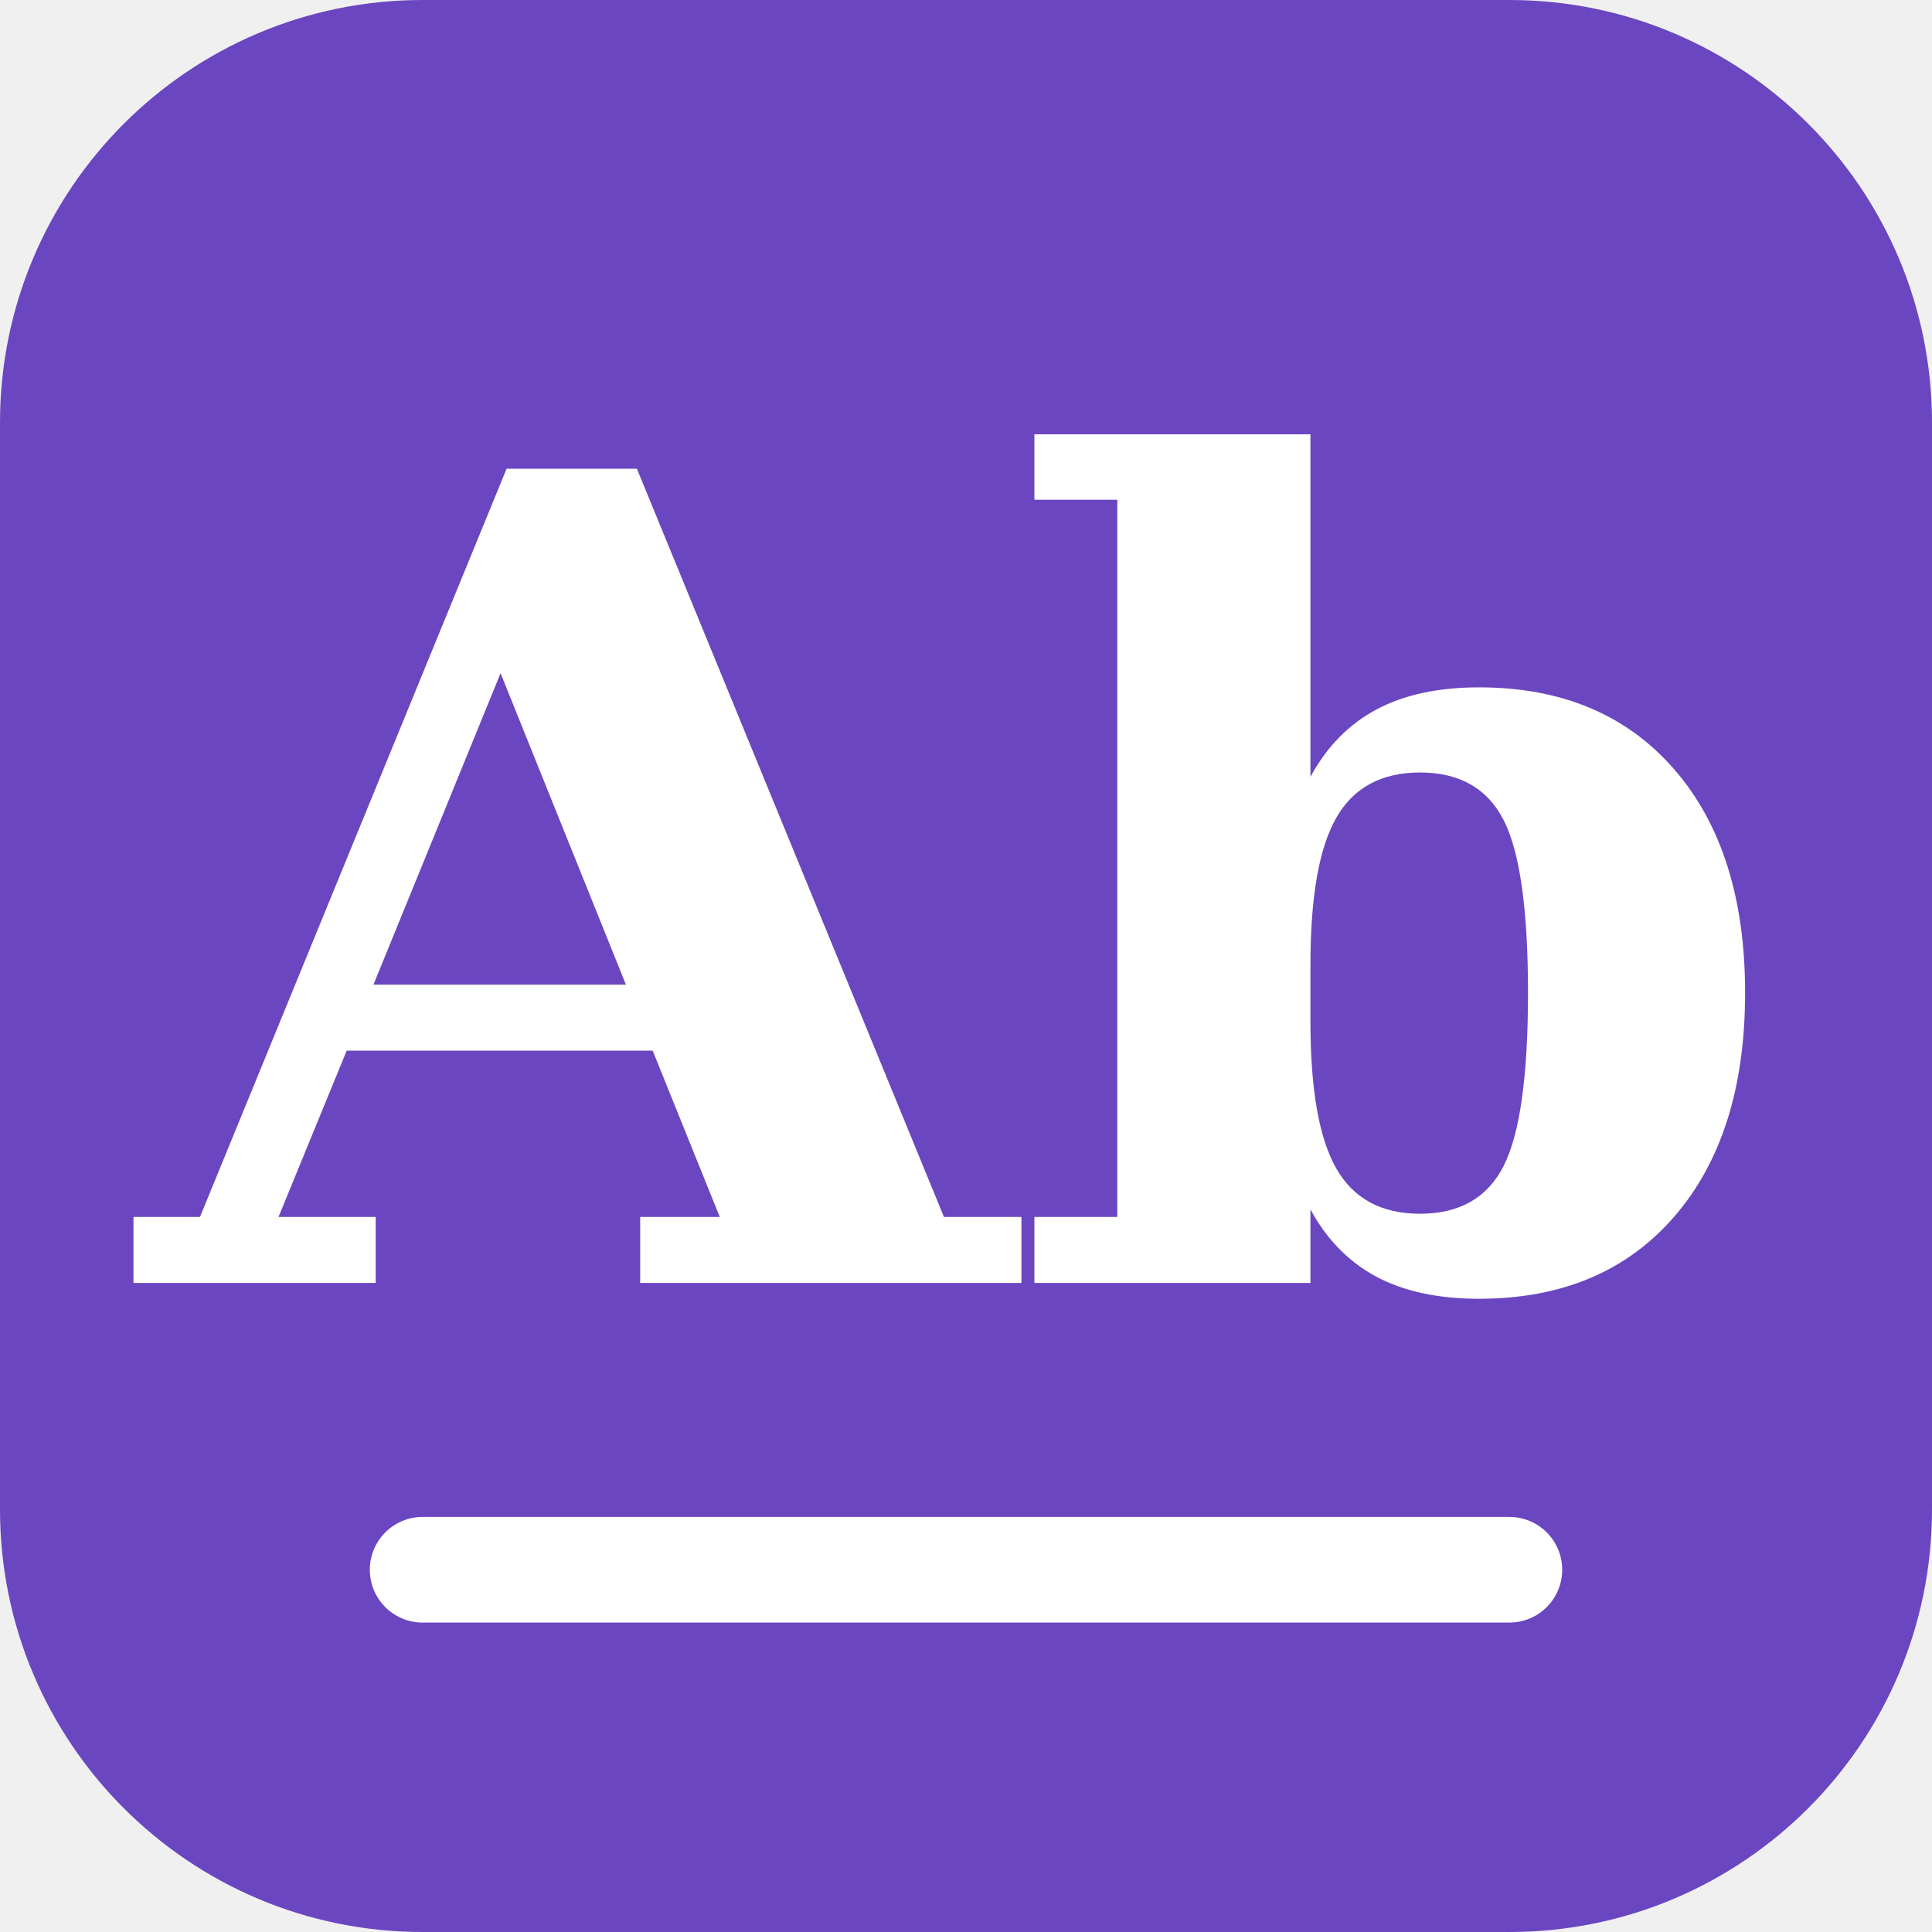
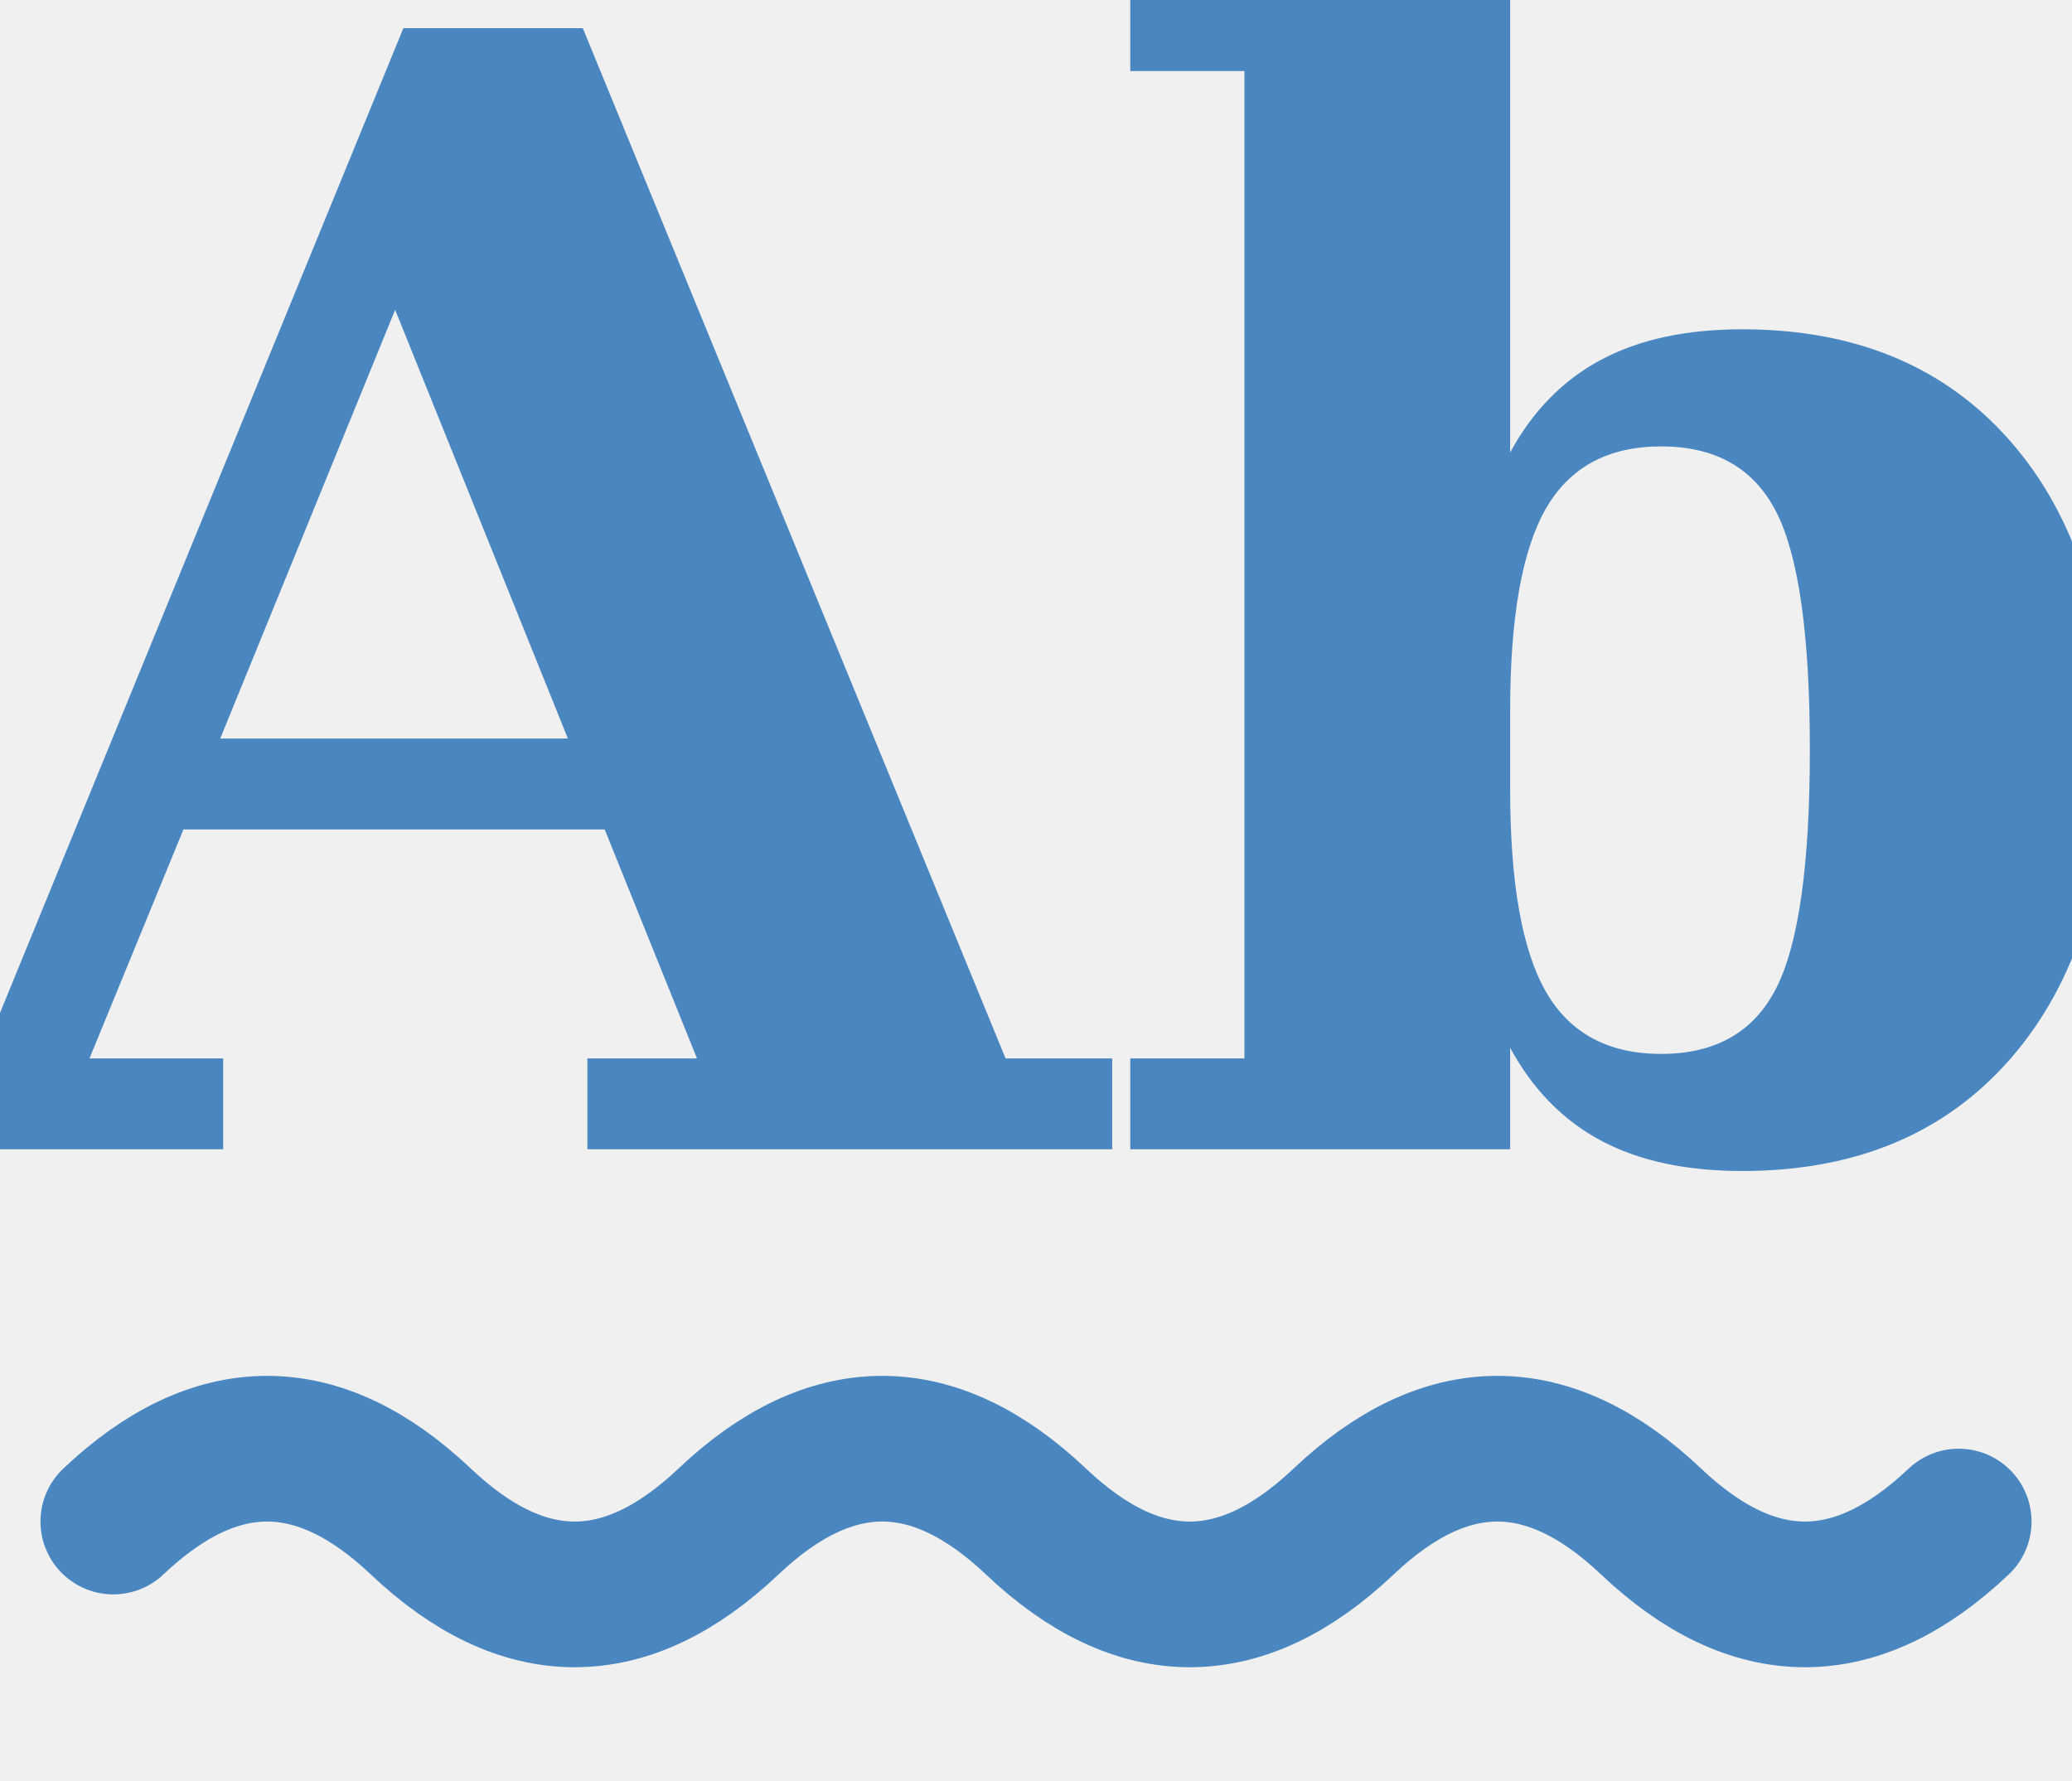
- <svg xmlns="http://www.w3.org/2000/svg" viewBox="0 0 256 256">
-   <rect width="256" height="256" rx="56" fill="#6b46c1" />
-   <text x="128" y="170" font-family="DejaVu Serif, Liberation Serif, Noto Serif, Times New Roman, serif" font-size="148" font-weight="700" fill="#ffffff" text-anchor="middle">Ab</text>
-   <line x1="56" y1="208" x2="200" y2="208" stroke="#ffffff" stroke-width="14" stroke-linecap="round" />
+ <svg xmlns="http://www.w3.org/2000/svg" viewBox="0 36 256 220">
+   <text x="128" y="178" font-family="DejaVu Serif, Liberation Serif, Noto Serif, Times New Roman, serif" font-size="190" font-weight="900" fill="#4a86c0" text-anchor="middle">Ab</text>
+   <path d="M 14 224 q 19 -18 38 0 q 19 18 38 0 q 19 -18 38 0 q 19 18 38 0 q 19 -18 38 0 q 19 18 38 0" fill="none" stroke="#4a86c0" stroke-width="18" stroke-linecap="round" stroke-linejoin="round" />
</svg>
